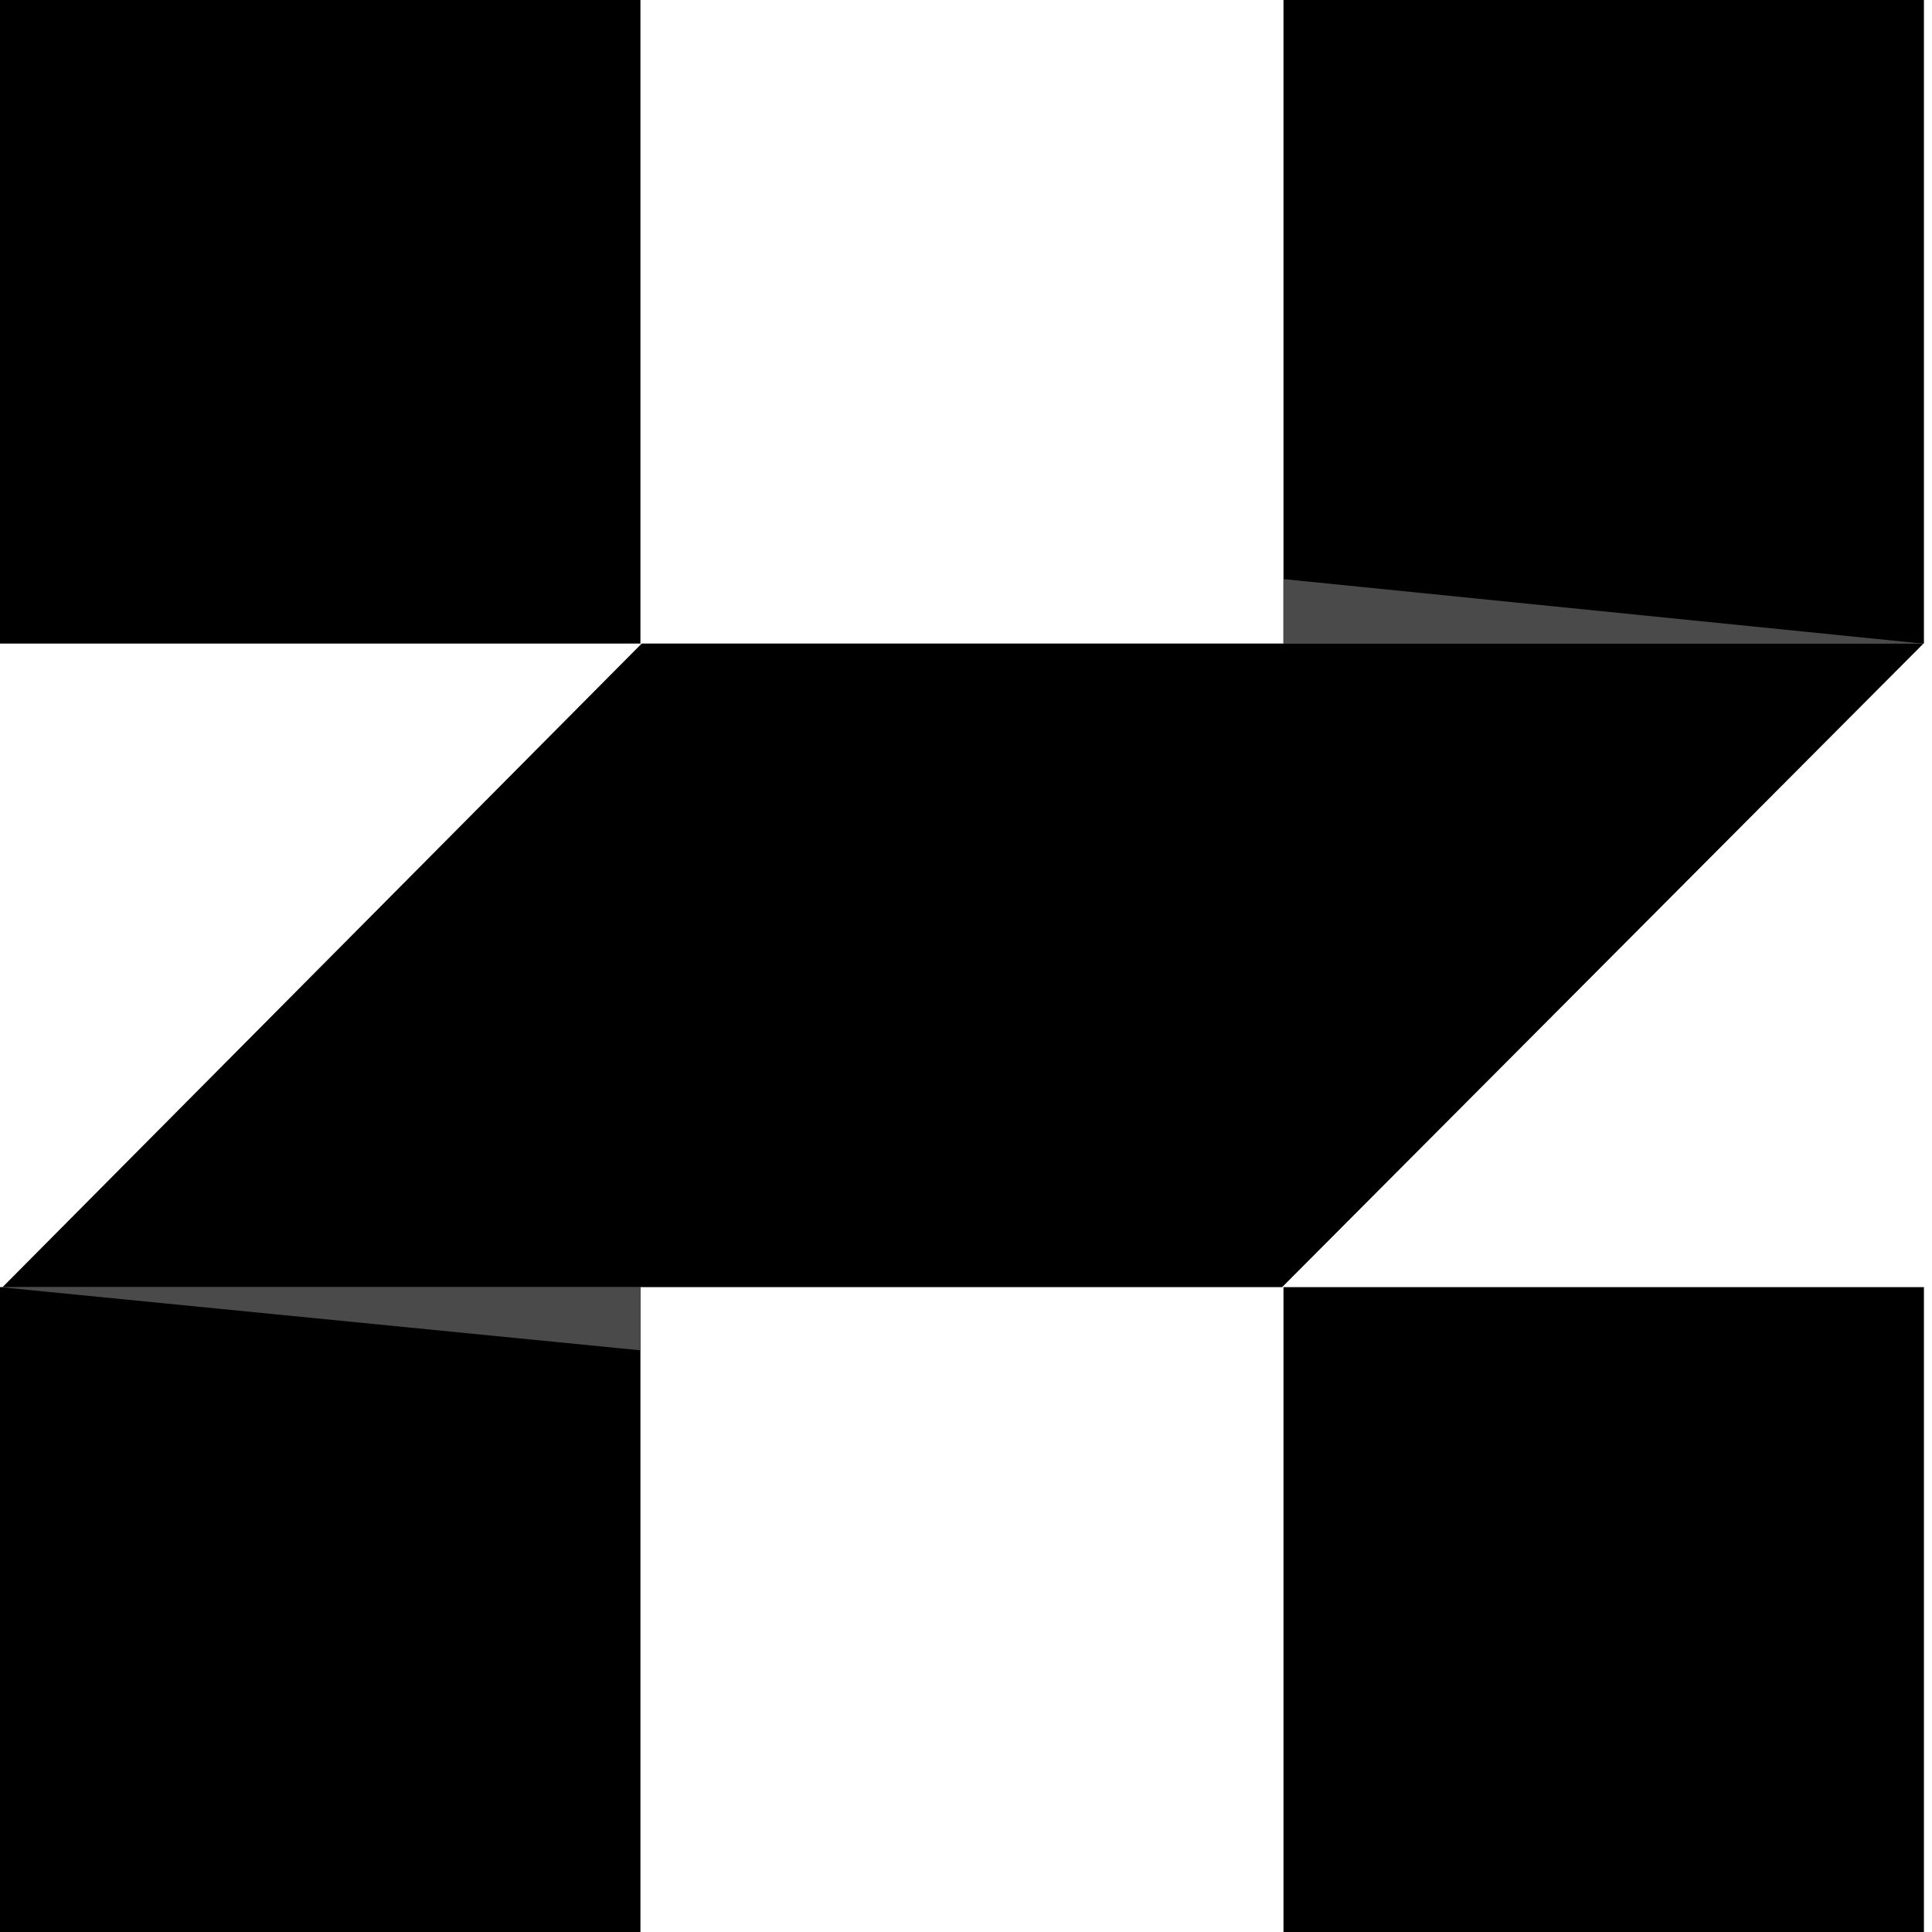
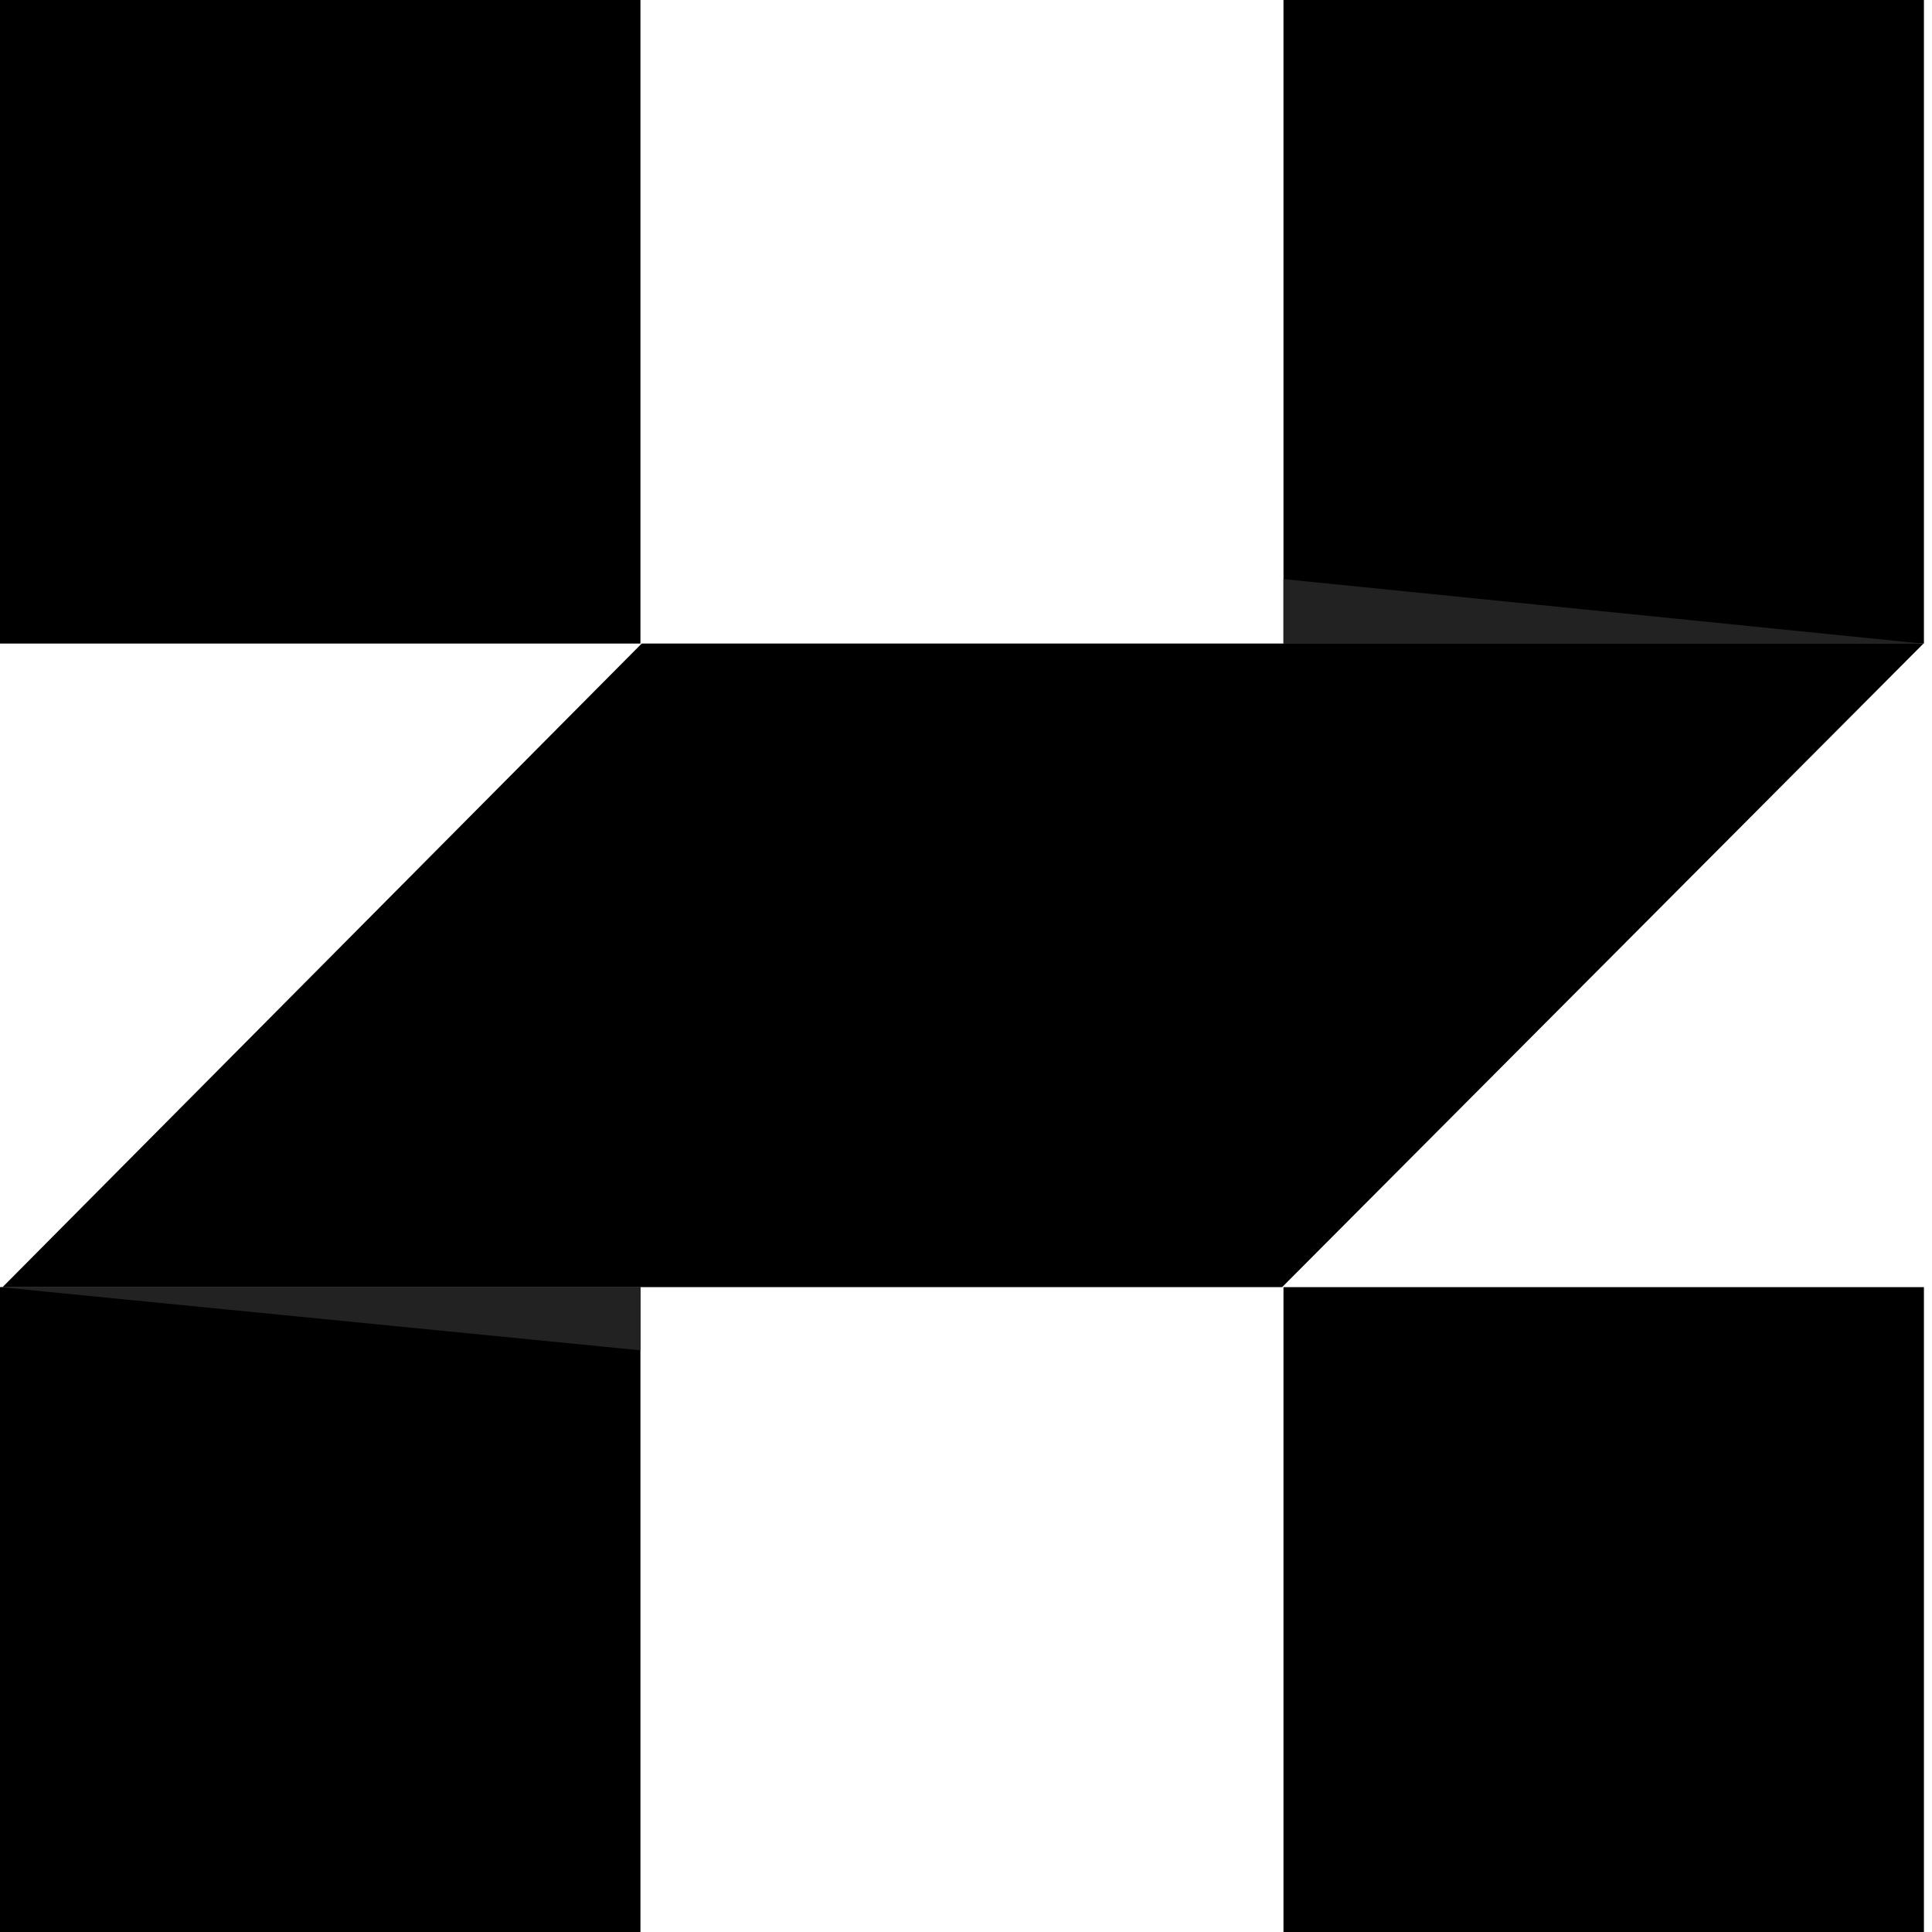
<svg xmlns="http://www.w3.org/2000/svg" width="67" height="67" viewBox="0 0 67 67" fill="none">
-   <path d="M22.21 67V44.637H0V67H22.21Z" fill="black" />
-   <path d="M0 44.637L22.21 46.828V44.637H0Z" fill="#4A4A4A" />
-   <path d="M66.704 22.318H22.253L0.088 44.637H44.463L66.704 22.318Z" fill="black" />
-   <path d="M22.21 0H0V22.318H22.21V0Z" fill="black" />
-   <path d="M66.72 0H44.51V22.318H66.72V0Z" fill="black" />
-   <path d="M66.675 22.319L44.51 20.082V22.319H66.675Z" fill="#4A4A4A" />
-   <path d="M66.72 67V44.637H44.51V67H66.72Z" fill="black" />
+   <style>
+   .logo-main {
+     fill: #000000;
+   }
+   .logo-shadow {
+     fill: #222222;
+   }
+ </style>
+   <path class="logo-main" d="M22.21 67V44.637H0V67H22.21Z" />
+   <path class="logo-shadow" d="M0 44.637L22.21 46.828V44.637H0Z" />
+   <path class="logo-main" d="M66.704 22.318H22.253L0.088 44.637H44.463L66.704 22.318Z" />
+   <path class="logo-main" d="M22.21 0H0V22.318H22.21V0Z" />
+   <path class="logo-main" d="M66.72 0H44.51V22.318H66.72V0Z" />
+   <path class="logo-shadow" d="M66.675 22.319L44.51 20.082V22.319H66.675Z" />
+   <path class="logo-main" d="M66.72 67V44.637H44.51V67H66.72Z" />
</svg>
